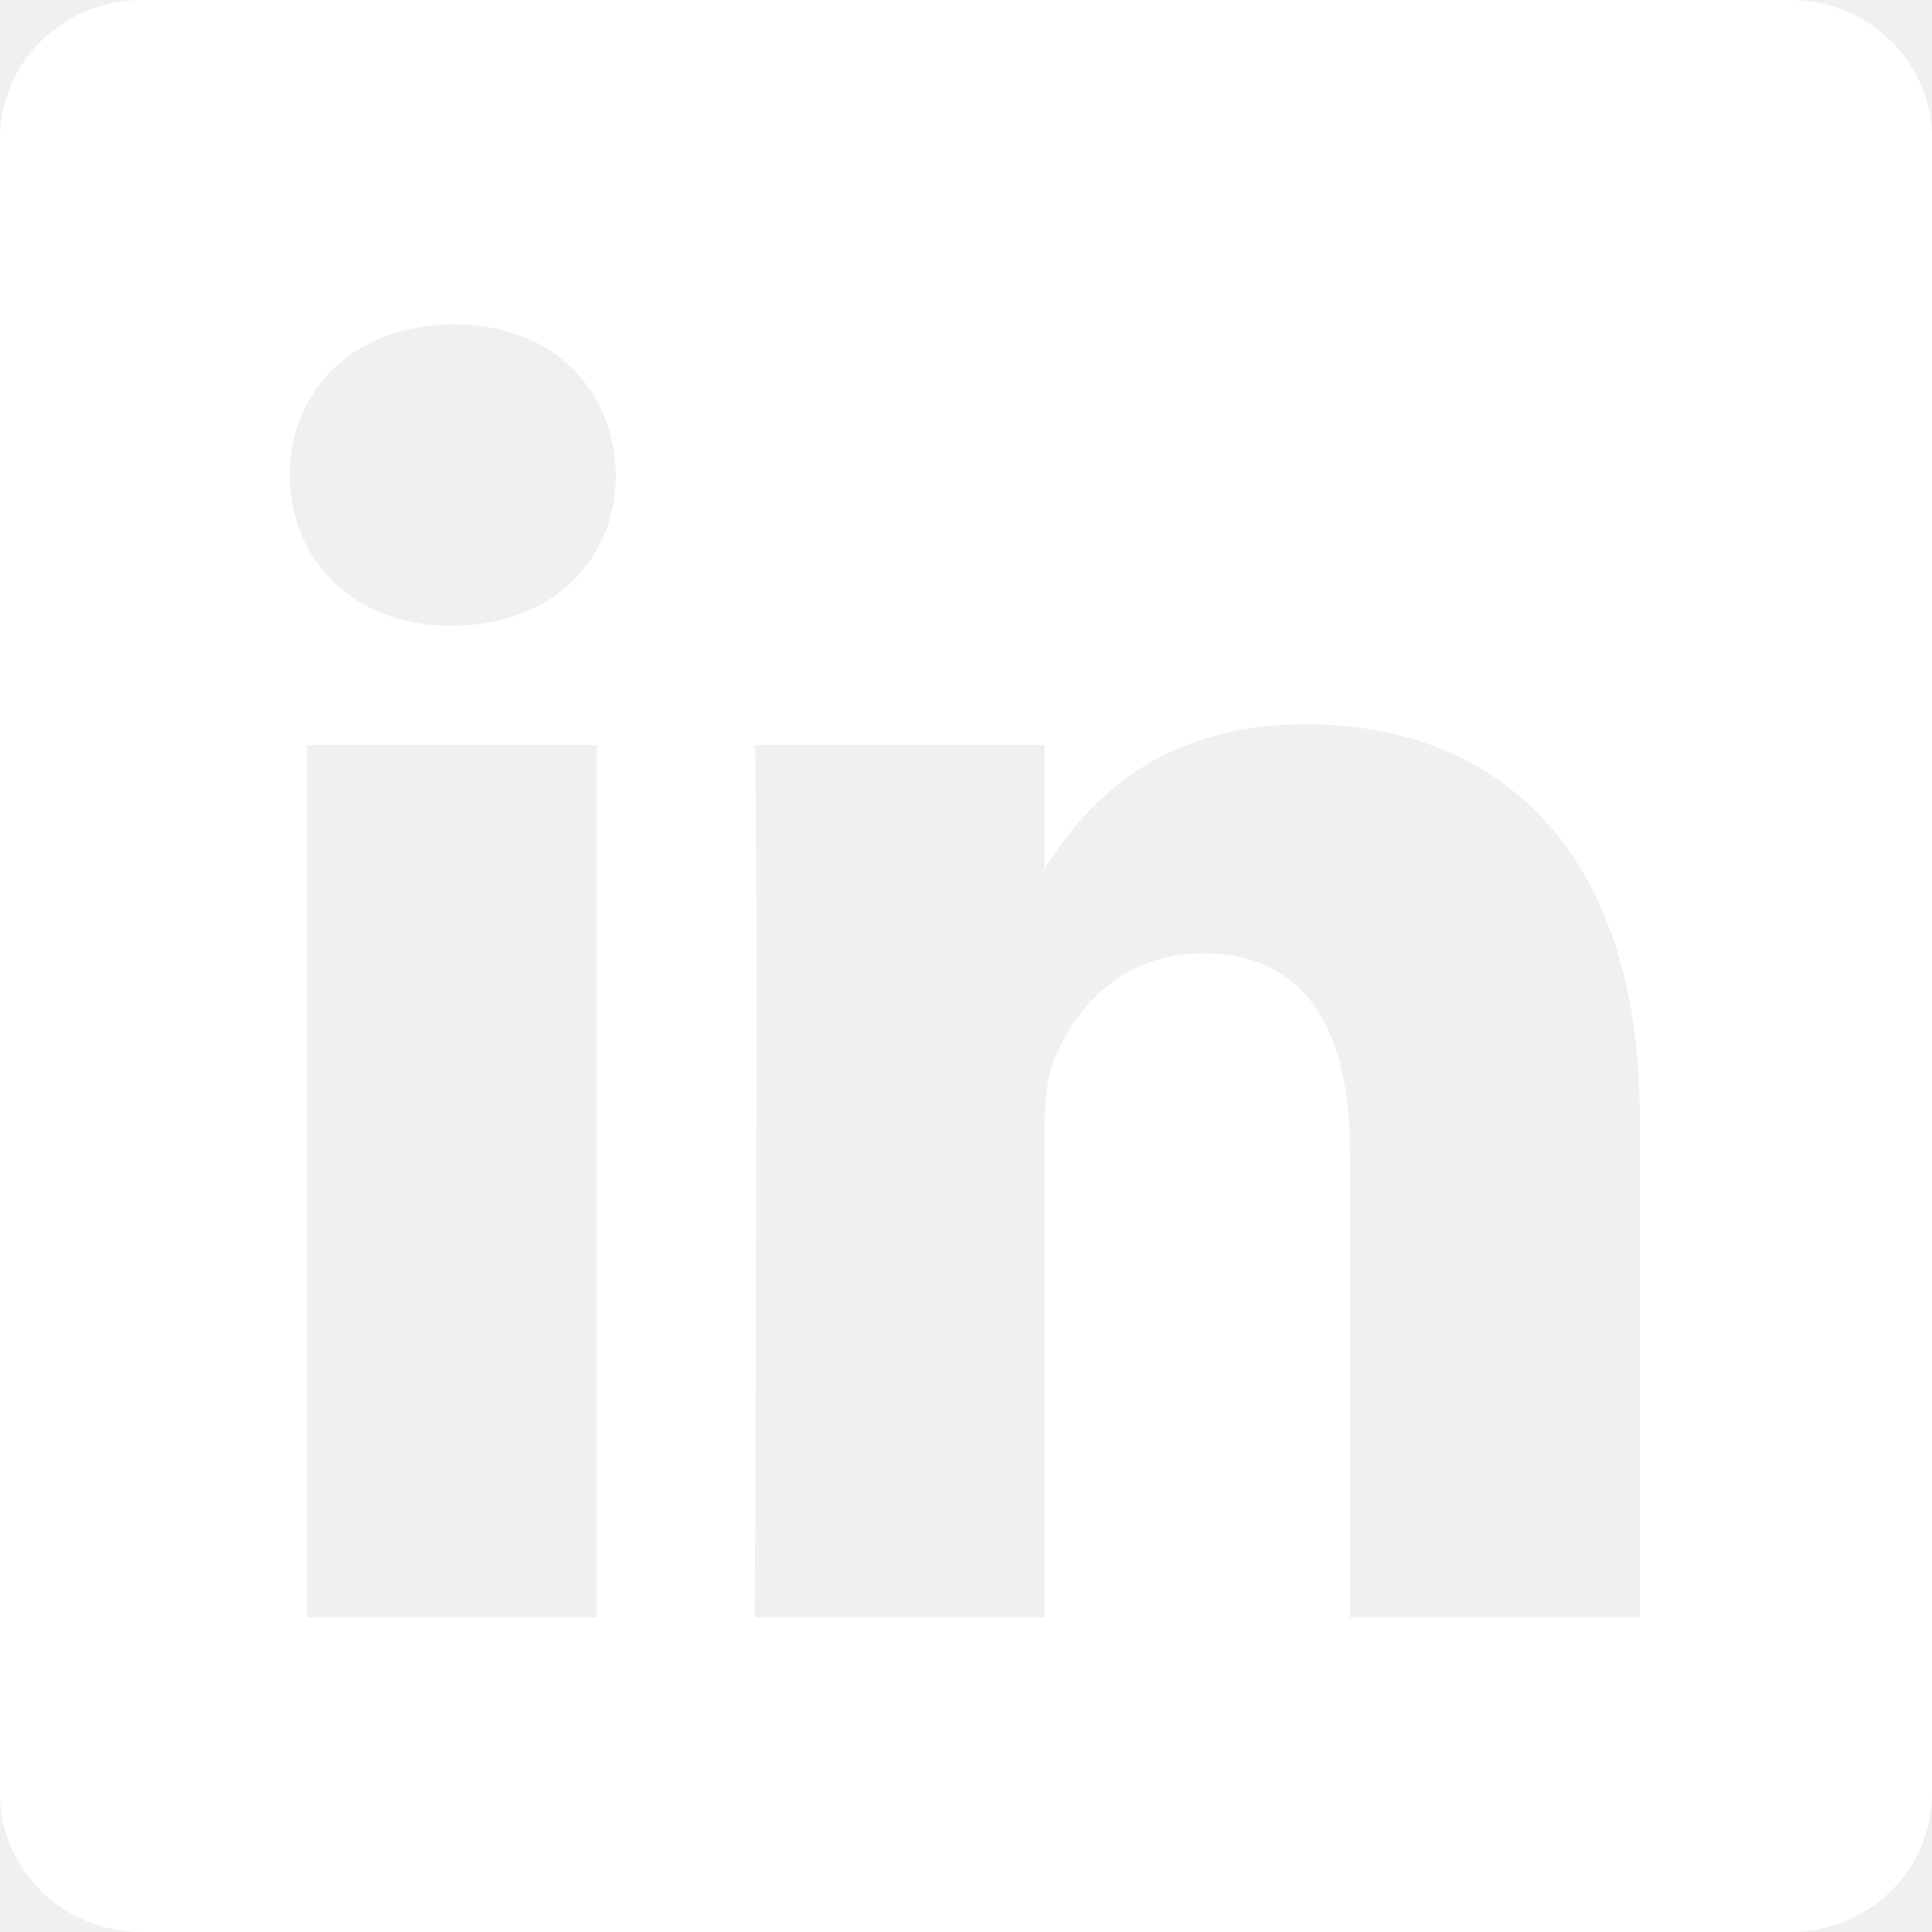
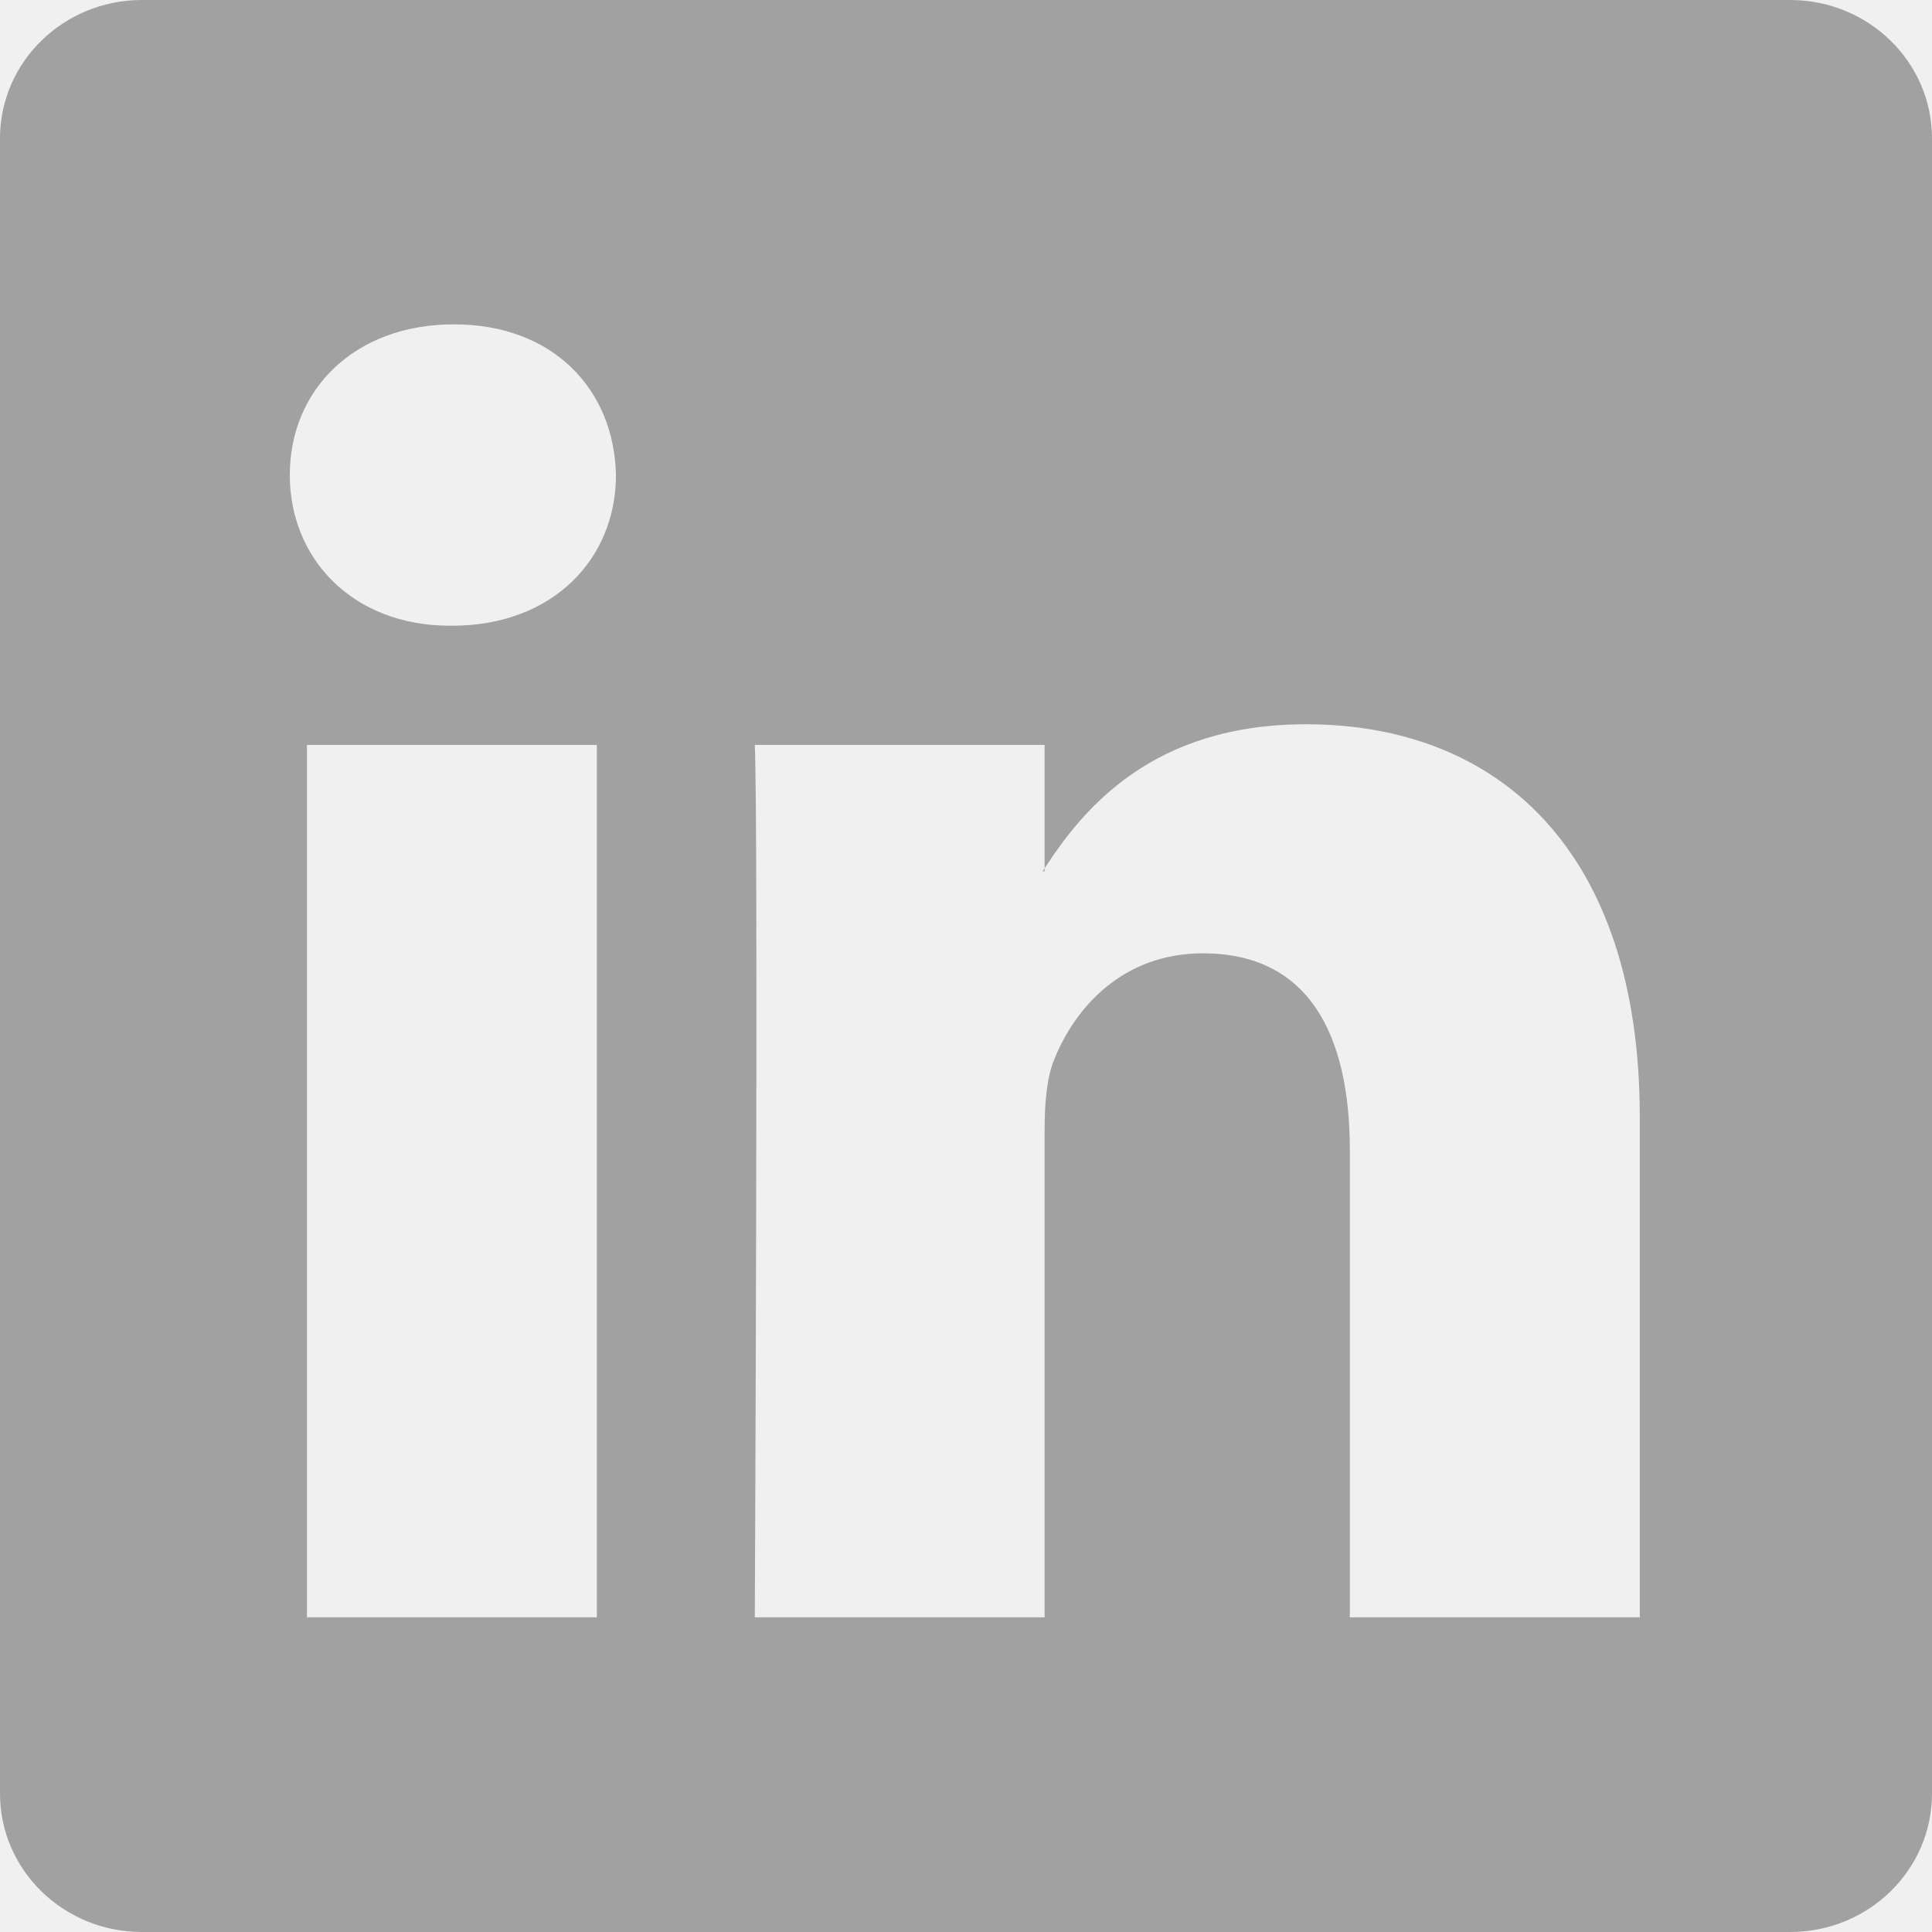
- <svg xmlns="http://www.w3.org/2000/svg" width="16" height="16" fill="white" class="bi bi-linkedin" viewBox="0 0 16 16">
+ <svg xmlns="http://www.w3.org/2000/svg" width="16" height="16" fill="#a1a1a1" class="bi bi-linkedin" viewBox="0 0 16 16">
  <path d="M0 1.146C0 .513.526 0 1.175 0h13.65C15.474 0 16 .513 16 1.146v13.708c0 .633-.526 1.146-1.175 1.146H1.175C.526 16 0 15.487 0 14.854zm4.943 12.248V6.169H2.542v7.225zm-1.2-8.212c.837 0 1.358-.554 1.358-1.248-.015-.709-.52-1.248-1.342-1.248S2.4 3.226 2.4 3.934c0 .694.521 1.248 1.327 1.248zm4.908 8.212V9.359c0-.216.016-.432.08-.586.173-.431.568-.878 1.232-.878.869 0 1.216.662 1.216 1.634v3.865h2.401V9.25c0-2.22-1.184-3.252-2.764-3.252-1.274 0-1.845.7-2.165 1.193v.025h-.016l.016-.025V6.169h-2.4c.03.678 0 7.225 0 7.225z" />
</svg>
